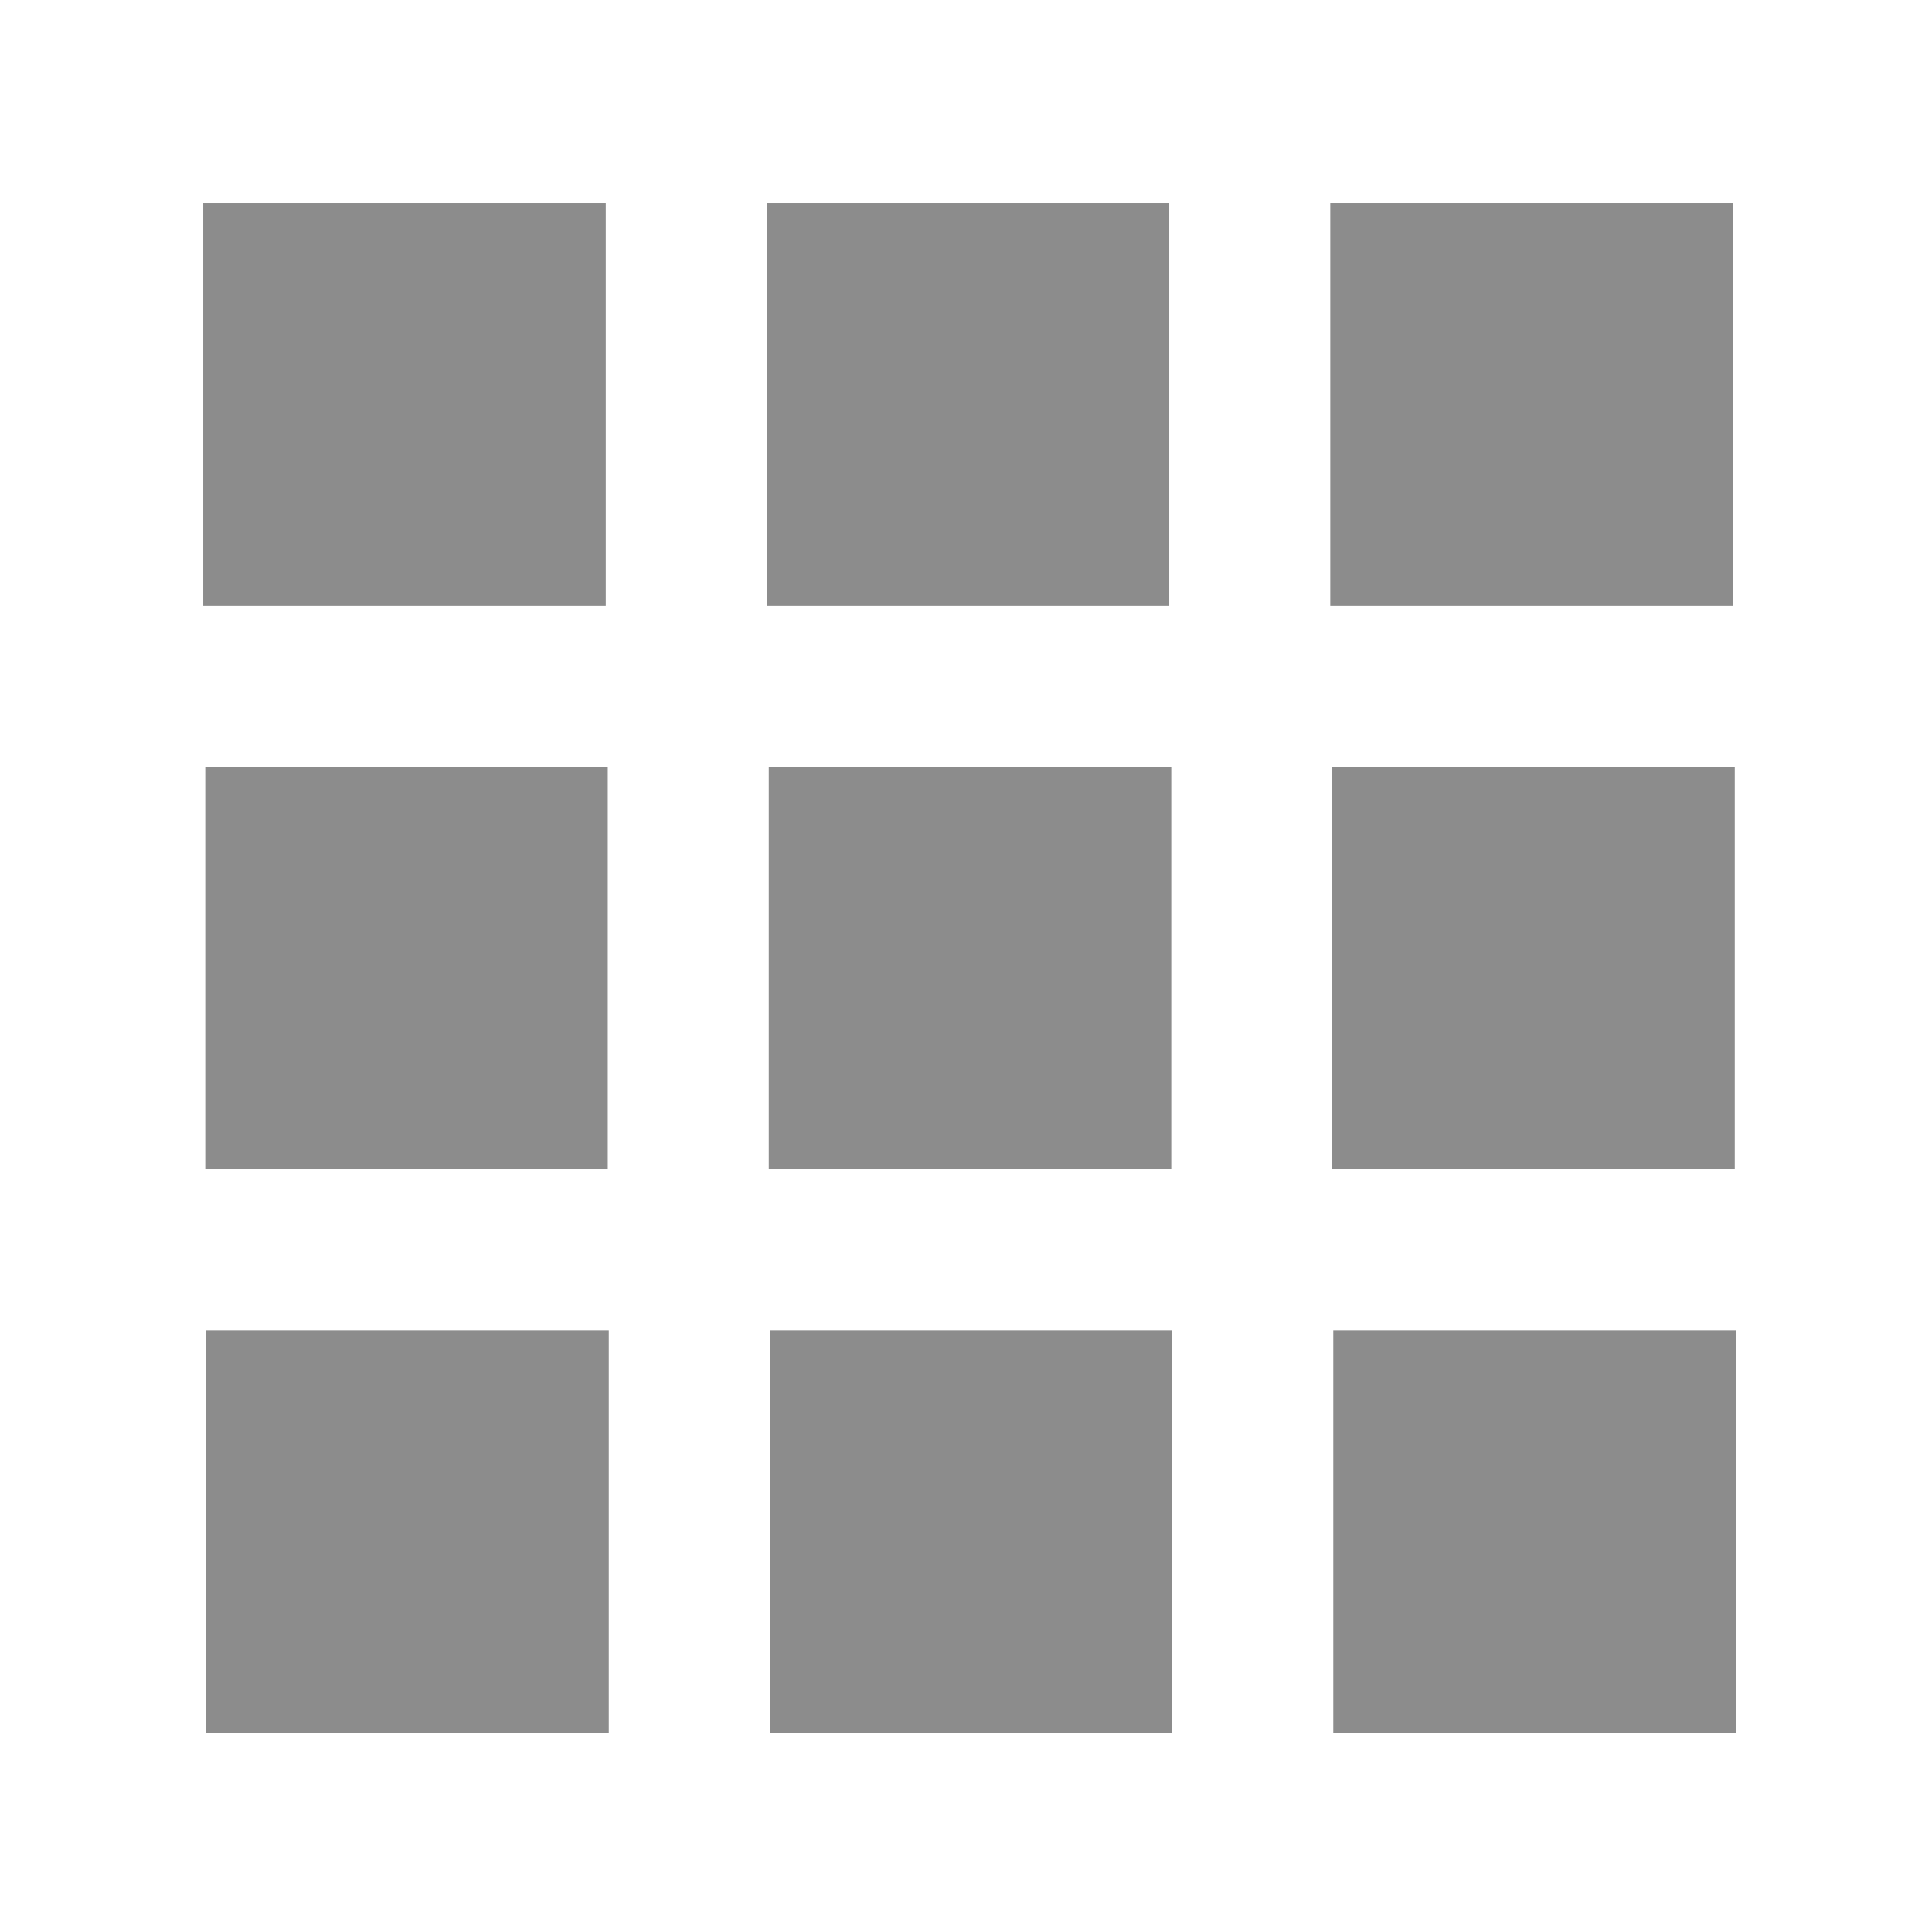
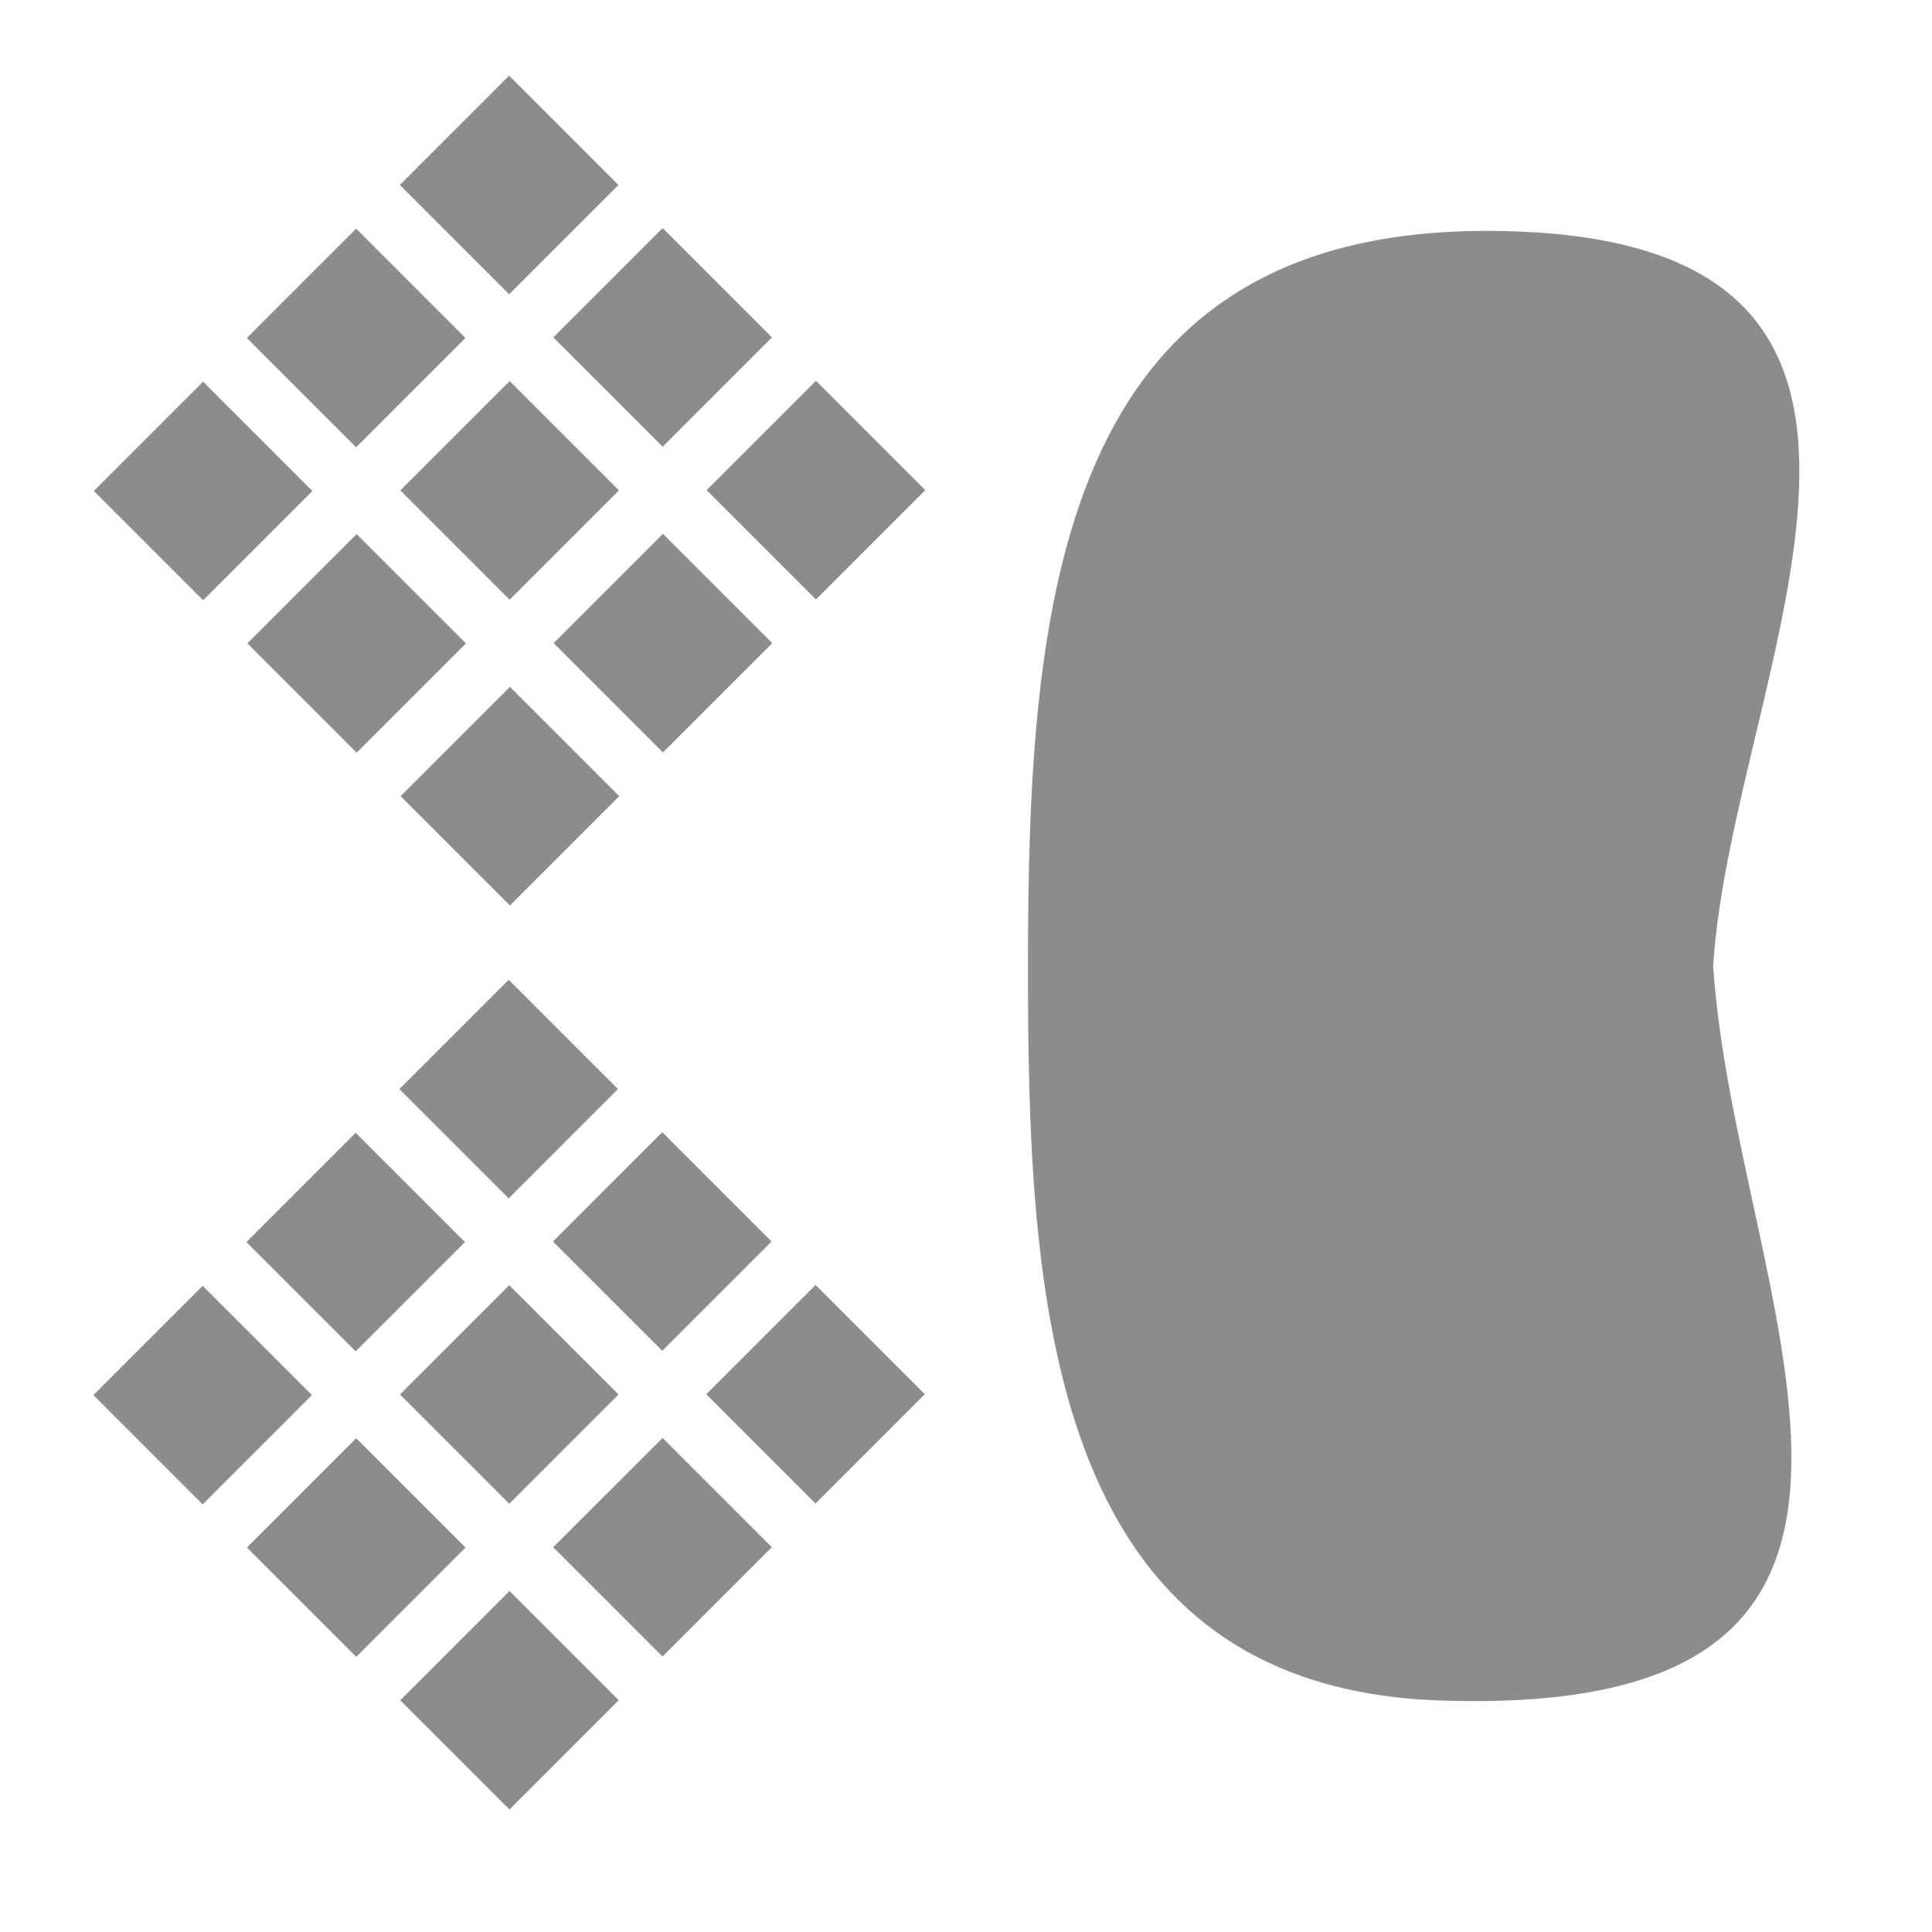
- <svg xmlns="http://www.w3.org/2000/svg" version="1.1" id="Layer_1" x="0px" y="0px" width="480px" height="480px" viewBox="0 0 480 480" enable-background="new 0 0 480 480" xml:space="preserve">
-   <rect x="50.5" y="50.5" fill="#8C8C8C" width="100" height="100" />
-   <rect x="190.5" y="50.5" fill="#8C8C8C" width="100" height="100" />
-   <rect x="330.5" y="50.5" fill="#8C8C8C" width="100" height="100" />
-   <rect x="51" y="190.5" fill="#8C8C8C" width="100" height="100" />
-   <rect x="191" y="190.5" fill="#8C8C8C" width="100" height="100" />
-   <rect x="331" y="190.5" fill="#8C8C8C" width="100" height="100" />
-   <rect x="51.25" y="330.5" fill="#8C8C8C" width="100" height="100" />
-   <rect x="191.25" y="330.5" fill="#8C8C8C" width="100" height="100" />
-   <rect x="331.25" y="330.5" fill="#8C8C8C" width="100" height="100" />
+ <svg xmlns="http://www.w3.org/2000/svg" version="1.1" id="Layer_1" x="0px" y="0px" width="500px" height="500px" viewBox="0 0 500 500" enable-background="new 0 0 500 500" xml:space="preserve">
+   <rect x="32.565" y="107.062" transform="matrix(0.7071 -0.7071 0.7071 0.7071 -74.4511 74.3862)" fill="#8C8C8C" width="40" height="40" />
+   <rect x="72.164" y="67.464" transform="matrix(0.7071 -0.7071 0.7071 0.7071 -34.8528 90.788)" fill="#8C8C8C" width="39.999" height="40.001" />
+   <rect x="111.761" y="27.866" transform="matrix(0.7071 -0.7071 0.7071 0.7071 4.746 107.1909)" fill="#8C8C8C" width="39.999" height="40.001" />
+   <rect x="72.305" y="146.519" transform="matrix(0.7071 -0.7071 0.7071 0.7071 -90.7112 114.0419)" fill="#8C8C8C" width="40.001" height="40.001" />
+   <rect x="111.903" y="106.922" transform="matrix(0.7071 -0.7071 0.7071 0.7071 -51.1134 130.441)" fill="#8C8C8C" width="40.001" height="39.999" />
+   <rect x="151.501" y="67.323" transform="matrix(0.7071 -0.7071 0.7071 0.7071 -11.5154 146.8459)" fill="#8C8C8C" width="40" height="40" />
+   <rect x="111.974" y="186.046" transform="matrix(0.7071 -0.7071 0.7071 0.7071 -107.0435 153.6732)" fill="#8C8C8C" width="39.999" height="40.001" />
+   <rect x="151.572" y="146.448" transform="matrix(0.7071 -0.7071 0.7071 0.7071 -67.4445 170.067)" fill="#8C8C8C" width="39.999" height="40.001" />
+   <rect x="191.17" y="106.85" transform="matrix(0.7071 -0.7071 0.7071 0.7071 -27.8474 186.4691)" fill="#8C8C8C" width="40.001" height="40.001" />
+   <rect x="32.458" y="341.045" transform="matrix(0.7071 -0.7071 0.7071 0.7071 -239.9365 142.8461)" fill="#8C8C8C" width="40.001" height="40.001" />
+   <rect x="72.056" y="301.447" transform="matrix(0.7071 -0.7071 0.7071 0.7071 -200.3379 159.248)" fill="#8C8C8C" width="39.999" height="40.001" />
+   <rect x="111.654" y="261.849" transform="matrix(0.7071 -0.7071 0.7071 0.7071 -160.7393 175.6498)" fill="#8C8C8C" width="39.999" height="40.001" />
+   <rect x="72.197" y="380.502" transform="matrix(0.7071 -0.7071 0.7071 0.7071 -256.1935 182.498)" fill="#8C8C8C" width="40.001" height="40.001" />
+   <rect x="111.796" y="340.905" transform="matrix(0.7071 -0.7071 0.7071 0.7071 -216.5901 198.8882)" fill="#8C8C8C" width="40" height="39.998" />
+   <rect x="151.394" y="301.307" transform="matrix(0.7071 -0.7071 0.7071 0.7071 -176.9962 215.2961)" fill="#8C8C8C" width="39.999" height="39.999" />
+   <rect x="111.867" y="420.029" transform="matrix(0.7071 -0.7071 0.7071 0.7071 -272.525 222.1251)" fill="#8C8C8C" width="39.998" height="40" />
+   <rect x="151.465" y="380.43" transform="matrix(0.7071 -0.7071 0.7071 0.7071 -232.9237 238.5201)" fill="#8C8C8C" width="39.999" height="40.001" />
+   <rect x="191.062" y="340.833" transform="matrix(0.7071 -0.7071 0.7071 0.7071 -193.3268 254.9223)" fill="#8C8C8C" width="40.001" height="40.001" />
+   <path fill="#8C8C8B" d="M443.368,249.918c4.93-76.658,73.936-190.163-58.732-190.163c-111.139,0-118.596,96.192-118.596,190.163  c0,84.969,4.043,186.586,106.525,190.163C515.438,445.067,448.847,335.106,443.368,249.918z" />
</svg>
